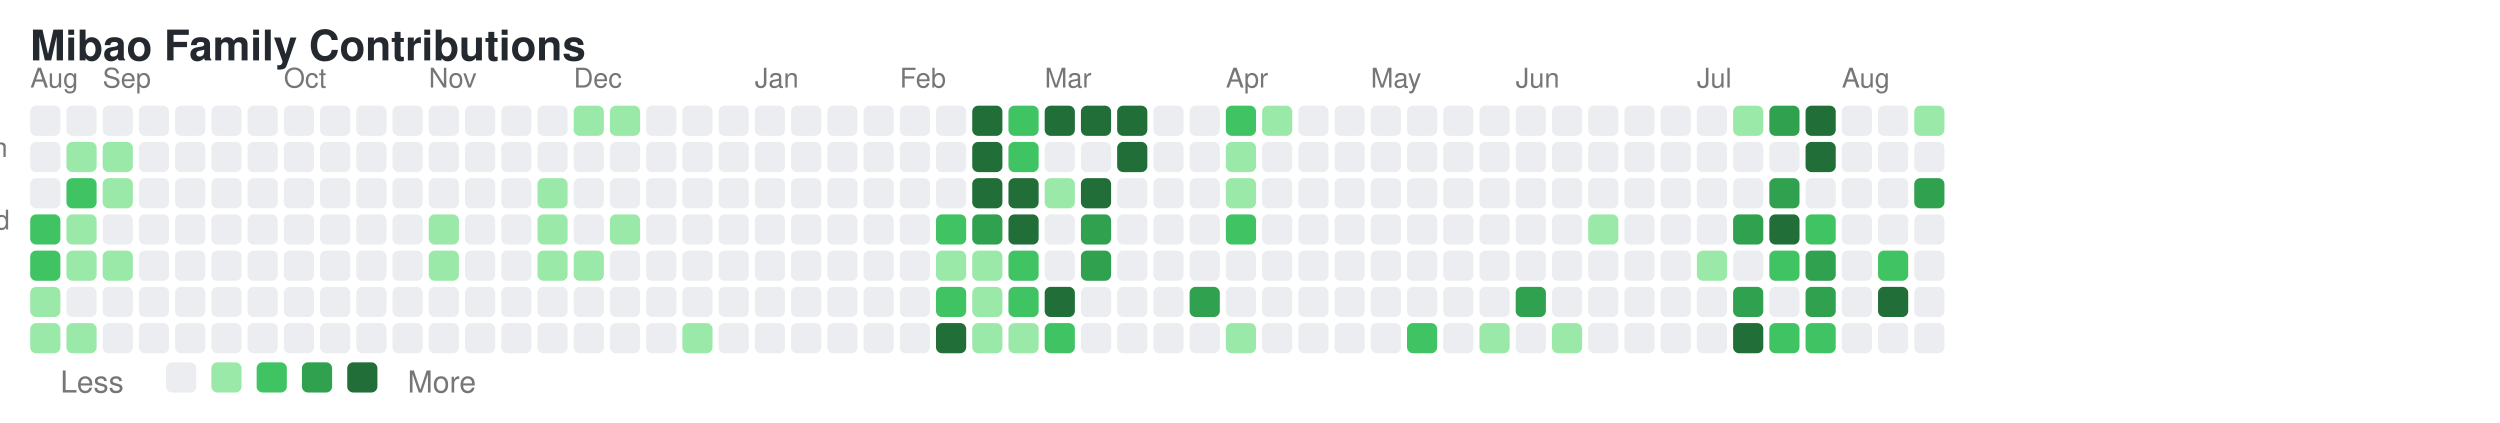
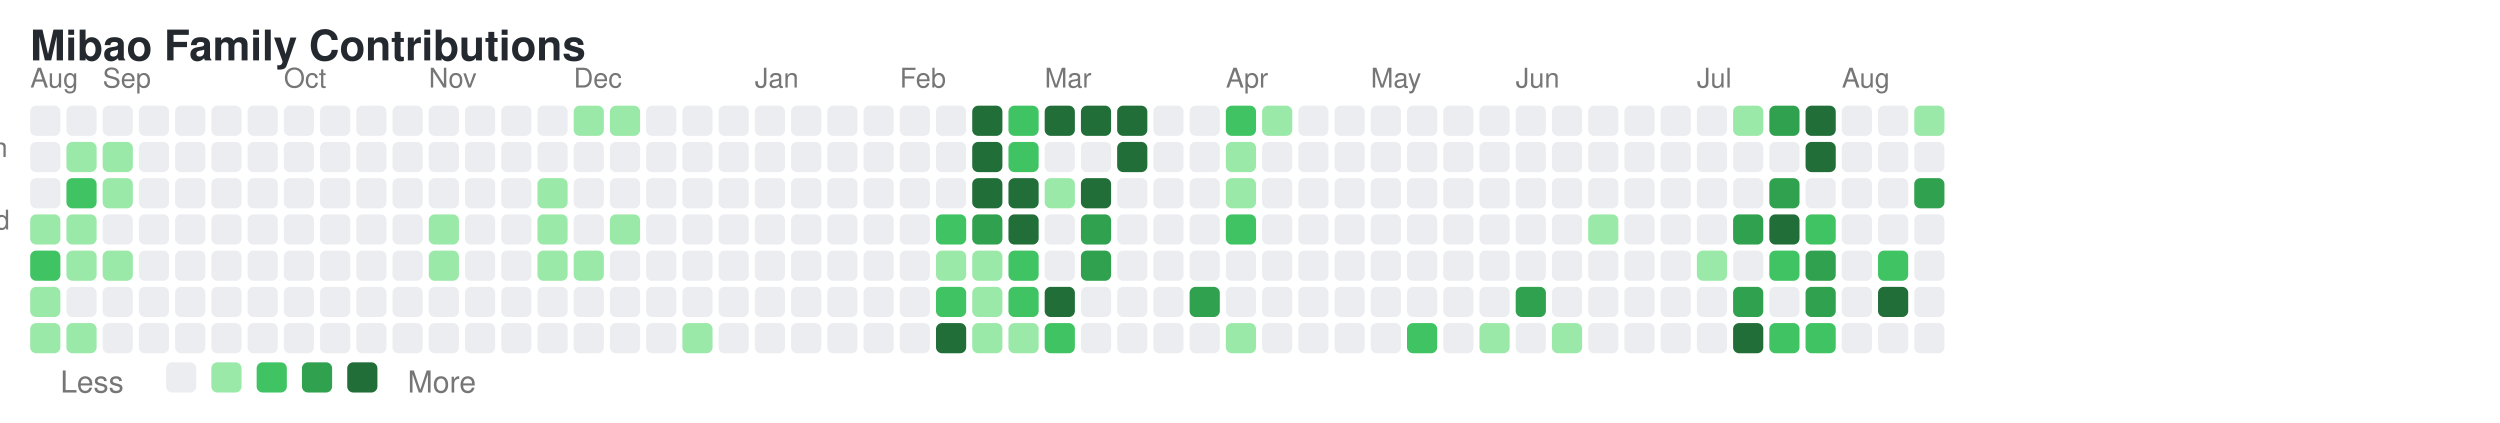
<svg xmlns="http://www.w3.org/2000/svg" width="828" height="140">
  <text x="10" y="20" font-family="-apple-system, BlinkMacSystemFont, Segoe UI, Helvetica, Arial, sans-serif" font-size="14" font-weight="600" fill="#24292f">Mibao Family Contributions</text>
  <g transform="translate(10, 35)">
    <text x="0" y="-6" font-family="-apple-system, BlinkMacSystemFont, Segoe UI, Helvetica, Arial, sans-serif" font-size="9" fill="#767676">Aug</text>
    <text x="24" y="-6" font-family="-apple-system, BlinkMacSystemFont, Segoe UI, Helvetica, Arial, sans-serif" font-size="9" fill="#767676">Sep</text>
    <text x="84" y="-6" font-family="-apple-system, BlinkMacSystemFont, Segoe UI, Helvetica, Arial, sans-serif" font-size="9" fill="#767676">Oct</text>
    <text x="132" y="-6" font-family="-apple-system, BlinkMacSystemFont, Segoe UI, Helvetica, Arial, sans-serif" font-size="9" fill="#767676">Nov</text>
    <text x="180" y="-6" font-family="-apple-system, BlinkMacSystemFont, Segoe UI, Helvetica, Arial, sans-serif" font-size="9" fill="#767676">Dec</text>
    <text x="240" y="-6" font-family="-apple-system, BlinkMacSystemFont, Segoe UI, Helvetica, Arial, sans-serif" font-size="9" fill="#767676">Jan</text>
    <text x="288" y="-6" font-family="-apple-system, BlinkMacSystemFont, Segoe UI, Helvetica, Arial, sans-serif" font-size="9" fill="#767676">Feb</text>
    <text x="336" y="-6" font-family="-apple-system, BlinkMacSystemFont, Segoe UI, Helvetica, Arial, sans-serif" font-size="9" fill="#767676">Mar</text>
    <text x="396" y="-6" font-family="-apple-system, BlinkMacSystemFont, Segoe UI, Helvetica, Arial, sans-serif" font-size="9" fill="#767676">Apr</text>
    <text x="444" y="-6" font-family="-apple-system, BlinkMacSystemFont, Segoe UI, Helvetica, Arial, sans-serif" font-size="9" fill="#767676">May</text>
    <text x="492" y="-6" font-family="-apple-system, BlinkMacSystemFont, Segoe UI, Helvetica, Arial, sans-serif" font-size="9" fill="#767676">Jun</text>
    <text x="552" y="-6" font-family="-apple-system, BlinkMacSystemFont, Segoe UI, Helvetica, Arial, sans-serif" font-size="9" fill="#767676">Jul</text>
    <text x="600" y="-6" font-family="-apple-system, BlinkMacSystemFont, Segoe UI, Helvetica, Arial, sans-serif" font-size="9" fill="#767676">Aug</text>
    <text x="-25" y="17.0" font-family="-apple-system, BlinkMacSystemFont, Segoe UI, Helvetica, Arial, sans-serif" font-size="9" fill="#767676">Mon</text>
    <text x="-25" y="41.0" font-family="-apple-system, BlinkMacSystemFont, Segoe UI, Helvetica, Arial, sans-serif" font-size="9" fill="#767676">Wed</text>
    <text x="-25" y="65.0" font-family="-apple-system, BlinkMacSystemFont, Segoe UI, Helvetica, Arial, sans-serif" font-size="9" fill="#767676">Fri</text>
    <rect x="0" y="0" width="10" height="10" fill="#ebedf0" rx="2" />
    <rect x="0" y="12" width="10" height="10" fill="#ebedf0" rx="2" />
    <rect x="0" y="24" width="10" height="10" fill="#ebedf0" rx="2" />
-     <rect x="0" y="36" width="10" height="10" fill="#40c463" rx="2" />
+     <rect x="0" y="36" width="10" height="10" fill="#9be9a8" rx="2" />
    <rect x="0" y="48" width="10" height="10" fill="#40c463" rx="2" />
    <rect x="0" y="60" width="10" height="10" fill="#9be9a8" rx="2" />
    <rect x="0" y="72" width="10" height="10" fill="#9be9a8" rx="2" />
    <rect x="12" y="0" width="10" height="10" fill="#ebedf0" rx="2" />
    <rect x="12" y="12" width="10" height="10" fill="#9be9a8" rx="2" />
    <rect x="12" y="24" width="10" height="10" fill="#40c463" rx="2" />
    <rect x="12" y="36" width="10" height="10" fill="#9be9a8" rx="2" />
    <rect x="12" y="48" width="10" height="10" fill="#9be9a8" rx="2" />
    <rect x="12" y="60" width="10" height="10" fill="#ebedf0" rx="2" />
    <rect x="12" y="72" width="10" height="10" fill="#9be9a8" rx="2" />
    <rect x="24" y="0" width="10" height="10" fill="#ebedf0" rx="2" />
    <rect x="24" y="12" width="10" height="10" fill="#9be9a8" rx="2" />
    <rect x="24" y="24" width="10" height="10" fill="#9be9a8" rx="2" />
    <rect x="24" y="36" width="10" height="10" fill="#ebedf0" rx="2" />
    <rect x="24" y="48" width="10" height="10" fill="#9be9a8" rx="2" />
    <rect x="24" y="60" width="10" height="10" fill="#ebedf0" rx="2" />
    <rect x="24" y="72" width="10" height="10" fill="#ebedf0" rx="2" />
    <rect x="36" y="0" width="10" height="10" fill="#ebedf0" rx="2" />
    <rect x="36" y="12" width="10" height="10" fill="#ebedf0" rx="2" />
    <rect x="36" y="24" width="10" height="10" fill="#ebedf0" rx="2" />
    <rect x="36" y="36" width="10" height="10" fill="#ebedf0" rx="2" />
    <rect x="36" y="48" width="10" height="10" fill="#ebedf0" rx="2" />
    <rect x="36" y="60" width="10" height="10" fill="#ebedf0" rx="2" />
    <rect x="36" y="72" width="10" height="10" fill="#ebedf0" rx="2" />
    <rect x="48" y="0" width="10" height="10" fill="#ebedf0" rx="2" />
    <rect x="48" y="12" width="10" height="10" fill="#ebedf0" rx="2" />
    <rect x="48" y="24" width="10" height="10" fill="#ebedf0" rx="2" />
    <rect x="48" y="36" width="10" height="10" fill="#ebedf0" rx="2" />
    <rect x="48" y="48" width="10" height="10" fill="#ebedf0" rx="2" />
    <rect x="48" y="60" width="10" height="10" fill="#ebedf0" rx="2" />
    <rect x="48" y="72" width="10" height="10" fill="#ebedf0" rx="2" />
    <rect x="60" y="0" width="10" height="10" fill="#ebedf0" rx="2" />
    <rect x="60" y="12" width="10" height="10" fill="#ebedf0" rx="2" />
    <rect x="60" y="24" width="10" height="10" fill="#ebedf0" rx="2" />
    <rect x="60" y="36" width="10" height="10" fill="#ebedf0" rx="2" />
    <rect x="60" y="48" width="10" height="10" fill="#ebedf0" rx="2" />
    <rect x="60" y="60" width="10" height="10" fill="#ebedf0" rx="2" />
    <rect x="60" y="72" width="10" height="10" fill="#ebedf0" rx="2" />
    <rect x="72" y="0" width="10" height="10" fill="#ebedf0" rx="2" />
    <rect x="72" y="12" width="10" height="10" fill="#ebedf0" rx="2" />
    <rect x="72" y="24" width="10" height="10" fill="#ebedf0" rx="2" />
    <rect x="72" y="36" width="10" height="10" fill="#ebedf0" rx="2" />
    <rect x="72" y="48" width="10" height="10" fill="#ebedf0" rx="2" />
    <rect x="72" y="60" width="10" height="10" fill="#ebedf0" rx="2" />
    <rect x="72" y="72" width="10" height="10" fill="#ebedf0" rx="2" />
    <rect x="84" y="0" width="10" height="10" fill="#ebedf0" rx="2" />
    <rect x="84" y="12" width="10" height="10" fill="#ebedf0" rx="2" />
    <rect x="84" y="24" width="10" height="10" fill="#ebedf0" rx="2" />
    <rect x="84" y="36" width="10" height="10" fill="#ebedf0" rx="2" />
    <rect x="84" y="48" width="10" height="10" fill="#ebedf0" rx="2" />
    <rect x="84" y="60" width="10" height="10" fill="#ebedf0" rx="2" />
    <rect x="84" y="72" width="10" height="10" fill="#ebedf0" rx="2" />
    <rect x="96" y="0" width="10" height="10" fill="#ebedf0" rx="2" />
    <rect x="96" y="12" width="10" height="10" fill="#ebedf0" rx="2" />
    <rect x="96" y="24" width="10" height="10" fill="#ebedf0" rx="2" />
    <rect x="96" y="36" width="10" height="10" fill="#ebedf0" rx="2" />
    <rect x="96" y="48" width="10" height="10" fill="#ebedf0" rx="2" />
    <rect x="96" y="60" width="10" height="10" fill="#ebedf0" rx="2" />
    <rect x="96" y="72" width="10" height="10" fill="#ebedf0" rx="2" />
    <rect x="108" y="0" width="10" height="10" fill="#ebedf0" rx="2" />
    <rect x="108" y="12" width="10" height="10" fill="#ebedf0" rx="2" />
    <rect x="108" y="24" width="10" height="10" fill="#ebedf0" rx="2" />
    <rect x="108" y="36" width="10" height="10" fill="#ebedf0" rx="2" />
    <rect x="108" y="48" width="10" height="10" fill="#ebedf0" rx="2" />
    <rect x="108" y="60" width="10" height="10" fill="#ebedf0" rx="2" />
    <rect x="108" y="72" width="10" height="10" fill="#ebedf0" rx="2" />
    <rect x="120" y="0" width="10" height="10" fill="#ebedf0" rx="2" />
    <rect x="120" y="12" width="10" height="10" fill="#ebedf0" rx="2" />
    <rect x="120" y="24" width="10" height="10" fill="#ebedf0" rx="2" />
    <rect x="120" y="36" width="10" height="10" fill="#ebedf0" rx="2" />
    <rect x="120" y="48" width="10" height="10" fill="#ebedf0" rx="2" />
    <rect x="120" y="60" width="10" height="10" fill="#ebedf0" rx="2" />
    <rect x="120" y="72" width="10" height="10" fill="#ebedf0" rx="2" />
    <rect x="132" y="0" width="10" height="10" fill="#ebedf0" rx="2" />
    <rect x="132" y="12" width="10" height="10" fill="#ebedf0" rx="2" />
    <rect x="132" y="24" width="10" height="10" fill="#ebedf0" rx="2" />
    <rect x="132" y="36" width="10" height="10" fill="#9be9a8" rx="2" />
    <rect x="132" y="48" width="10" height="10" fill="#9be9a8" rx="2" />
    <rect x="132" y="60" width="10" height="10" fill="#ebedf0" rx="2" />
    <rect x="132" y="72" width="10" height="10" fill="#ebedf0" rx="2" />
    <rect x="144" y="0" width="10" height="10" fill="#ebedf0" rx="2" />
    <rect x="144" y="12" width="10" height="10" fill="#ebedf0" rx="2" />
    <rect x="144" y="24" width="10" height="10" fill="#ebedf0" rx="2" />
    <rect x="144" y="36" width="10" height="10" fill="#ebedf0" rx="2" />
    <rect x="144" y="48" width="10" height="10" fill="#ebedf0" rx="2" />
    <rect x="144" y="60" width="10" height="10" fill="#ebedf0" rx="2" />
    <rect x="144" y="72" width="10" height="10" fill="#ebedf0" rx="2" />
    <rect x="156" y="0" width="10" height="10" fill="#ebedf0" rx="2" />
    <rect x="156" y="12" width="10" height="10" fill="#ebedf0" rx="2" />
    <rect x="156" y="24" width="10" height="10" fill="#ebedf0" rx="2" />
    <rect x="156" y="36" width="10" height="10" fill="#ebedf0" rx="2" />
    <rect x="156" y="48" width="10" height="10" fill="#ebedf0" rx="2" />
    <rect x="156" y="60" width="10" height="10" fill="#ebedf0" rx="2" />
    <rect x="156" y="72" width="10" height="10" fill="#ebedf0" rx="2" />
    <rect x="168" y="0" width="10" height="10" fill="#ebedf0" rx="2" />
    <rect x="168" y="12" width="10" height="10" fill="#ebedf0" rx="2" />
    <rect x="168" y="24" width="10" height="10" fill="#9be9a8" rx="2" />
    <rect x="168" y="36" width="10" height="10" fill="#9be9a8" rx="2" />
    <rect x="168" y="48" width="10" height="10" fill="#9be9a8" rx="2" />
    <rect x="168" y="60" width="10" height="10" fill="#ebedf0" rx="2" />
    <rect x="168" y="72" width="10" height="10" fill="#ebedf0" rx="2" />
    <rect x="180" y="0" width="10" height="10" fill="#9be9a8" rx="2" />
    <rect x="180" y="12" width="10" height="10" fill="#ebedf0" rx="2" />
    <rect x="180" y="24" width="10" height="10" fill="#ebedf0" rx="2" />
    <rect x="180" y="36" width="10" height="10" fill="#ebedf0" rx="2" />
    <rect x="180" y="48" width="10" height="10" fill="#9be9a8" rx="2" />
    <rect x="180" y="60" width="10" height="10" fill="#ebedf0" rx="2" />
    <rect x="180" y="72" width="10" height="10" fill="#ebedf0" rx="2" />
    <rect x="192" y="0" width="10" height="10" fill="#9be9a8" rx="2" />
    <rect x="192" y="12" width="10" height="10" fill="#ebedf0" rx="2" />
    <rect x="192" y="24" width="10" height="10" fill="#ebedf0" rx="2" />
    <rect x="192" y="36" width="10" height="10" fill="#9be9a8" rx="2" />
    <rect x="192" y="48" width="10" height="10" fill="#ebedf0" rx="2" />
    <rect x="192" y="60" width="10" height="10" fill="#ebedf0" rx="2" />
    <rect x="192" y="72" width="10" height="10" fill="#ebedf0" rx="2" />
    <rect x="204" y="0" width="10" height="10" fill="#ebedf0" rx="2" />
    <rect x="204" y="12" width="10" height="10" fill="#ebedf0" rx="2" />
    <rect x="204" y="24" width="10" height="10" fill="#ebedf0" rx="2" />
    <rect x="204" y="36" width="10" height="10" fill="#ebedf0" rx="2" />
    <rect x="204" y="48" width="10" height="10" fill="#ebedf0" rx="2" />
    <rect x="204" y="60" width="10" height="10" fill="#ebedf0" rx="2" />
    <rect x="204" y="72" width="10" height="10" fill="#ebedf0" rx="2" />
    <rect x="216" y="0" width="10" height="10" fill="#ebedf0" rx="2" />
    <rect x="216" y="12" width="10" height="10" fill="#ebedf0" rx="2" />
    <rect x="216" y="24" width="10" height="10" fill="#ebedf0" rx="2" />
    <rect x="216" y="36" width="10" height="10" fill="#ebedf0" rx="2" />
    <rect x="216" y="48" width="10" height="10" fill="#ebedf0" rx="2" />
    <rect x="216" y="60" width="10" height="10" fill="#ebedf0" rx="2" />
    <rect x="216" y="72" width="10" height="10" fill="#9be9a8" rx="2" />
    <rect x="228" y="0" width="10" height="10" fill="#ebedf0" rx="2" />
    <rect x="228" y="12" width="10" height="10" fill="#ebedf0" rx="2" />
    <rect x="228" y="24" width="10" height="10" fill="#ebedf0" rx="2" />
    <rect x="228" y="36" width="10" height="10" fill="#ebedf0" rx="2" />
    <rect x="228" y="48" width="10" height="10" fill="#ebedf0" rx="2" />
    <rect x="228" y="60" width="10" height="10" fill="#ebedf0" rx="2" />
    <rect x="228" y="72" width="10" height="10" fill="#ebedf0" rx="2" />
    <rect x="240" y="0" width="10" height="10" fill="#ebedf0" rx="2" />
    <rect x="240" y="12" width="10" height="10" fill="#ebedf0" rx="2" />
    <rect x="240" y="24" width="10" height="10" fill="#ebedf0" rx="2" />
    <rect x="240" y="36" width="10" height="10" fill="#ebedf0" rx="2" />
    <rect x="240" y="48" width="10" height="10" fill="#ebedf0" rx="2" />
    <rect x="240" y="60" width="10" height="10" fill="#ebedf0" rx="2" />
    <rect x="240" y="72" width="10" height="10" fill="#ebedf0" rx="2" />
    <rect x="252" y="0" width="10" height="10" fill="#ebedf0" rx="2" />
    <rect x="252" y="12" width="10" height="10" fill="#ebedf0" rx="2" />
    <rect x="252" y="24" width="10" height="10" fill="#ebedf0" rx="2" />
    <rect x="252" y="36" width="10" height="10" fill="#ebedf0" rx="2" />
    <rect x="252" y="48" width="10" height="10" fill="#ebedf0" rx="2" />
    <rect x="252" y="60" width="10" height="10" fill="#ebedf0" rx="2" />
    <rect x="252" y="72" width="10" height="10" fill="#ebedf0" rx="2" />
    <rect x="264" y="0" width="10" height="10" fill="#ebedf0" rx="2" />
    <rect x="264" y="12" width="10" height="10" fill="#ebedf0" rx="2" />
    <rect x="264" y="24" width="10" height="10" fill="#ebedf0" rx="2" />
    <rect x="264" y="36" width="10" height="10" fill="#ebedf0" rx="2" />
    <rect x="264" y="48" width="10" height="10" fill="#ebedf0" rx="2" />
    <rect x="264" y="60" width="10" height="10" fill="#ebedf0" rx="2" />
    <rect x="264" y="72" width="10" height="10" fill="#ebedf0" rx="2" />
    <rect x="276" y="0" width="10" height="10" fill="#ebedf0" rx="2" />
    <rect x="276" y="12" width="10" height="10" fill="#ebedf0" rx="2" />
    <rect x="276" y="24" width="10" height="10" fill="#ebedf0" rx="2" />
    <rect x="276" y="36" width="10" height="10" fill="#ebedf0" rx="2" />
    <rect x="276" y="48" width="10" height="10" fill="#ebedf0" rx="2" />
    <rect x="276" y="60" width="10" height="10" fill="#ebedf0" rx="2" />
    <rect x="276" y="72" width="10" height="10" fill="#ebedf0" rx="2" />
    <rect x="288" y="0" width="10" height="10" fill="#ebedf0" rx="2" />
    <rect x="288" y="12" width="10" height="10" fill="#ebedf0" rx="2" />
    <rect x="288" y="24" width="10" height="10" fill="#ebedf0" rx="2" />
    <rect x="288" y="36" width="10" height="10" fill="#ebedf0" rx="2" />
    <rect x="288" y="48" width="10" height="10" fill="#ebedf0" rx="2" />
    <rect x="288" y="60" width="10" height="10" fill="#ebedf0" rx="2" />
    <rect x="288" y="72" width="10" height="10" fill="#ebedf0" rx="2" />
    <rect x="300" y="0" width="10" height="10" fill="#ebedf0" rx="2" />
    <rect x="300" y="12" width="10" height="10" fill="#ebedf0" rx="2" />
    <rect x="300" y="24" width="10" height="10" fill="#ebedf0" rx="2" />
    <rect x="300" y="36" width="10" height="10" fill="#40c463" rx="2" />
    <rect x="300" y="48" width="10" height="10" fill="#9be9a8" rx="2" />
    <rect x="300" y="60" width="10" height="10" fill="#40c463" rx="2" />
    <rect x="300" y="72" width="10" height="10" fill="#216e39" rx="2" />
    <rect x="312" y="0" width="10" height="10" fill="#216e39" rx="2" />
    <rect x="312" y="12" width="10" height="10" fill="#216e39" rx="2" />
    <rect x="312" y="24" width="10" height="10" fill="#216e39" rx="2" />
    <rect x="312" y="36" width="10" height="10" fill="#30a14e" rx="2" />
    <rect x="312" y="48" width="10" height="10" fill="#9be9a8" rx="2" />
    <rect x="312" y="60" width="10" height="10" fill="#9be9a8" rx="2" />
    <rect x="312" y="72" width="10" height="10" fill="#9be9a8" rx="2" />
    <rect x="324" y="0" width="10" height="10" fill="#40c463" rx="2" />
    <rect x="324" y="12" width="10" height="10" fill="#40c463" rx="2" />
    <rect x="324" y="24" width="10" height="10" fill="#216e39" rx="2" />
    <rect x="324" y="36" width="10" height="10" fill="#216e39" rx="2" />
    <rect x="324" y="48" width="10" height="10" fill="#40c463" rx="2" />
    <rect x="324" y="60" width="10" height="10" fill="#40c463" rx="2" />
    <rect x="324" y="72" width="10" height="10" fill="#9be9a8" rx="2" />
    <rect x="336" y="0" width="10" height="10" fill="#216e39" rx="2" />
    <rect x="336" y="12" width="10" height="10" fill="#ebedf0" rx="2" />
    <rect x="336" y="24" width="10" height="10" fill="#9be9a8" rx="2" />
    <rect x="336" y="36" width="10" height="10" fill="#ebedf0" rx="2" />
    <rect x="336" y="48" width="10" height="10" fill="#ebedf0" rx="2" />
    <rect x="336" y="60" width="10" height="10" fill="#216e39" rx="2" />
    <rect x="336" y="72" width="10" height="10" fill="#40c463" rx="2" />
    <rect x="348" y="0" width="10" height="10" fill="#216e39" rx="2" />
    <rect x="348" y="12" width="10" height="10" fill="#ebedf0" rx="2" />
    <rect x="348" y="24" width="10" height="10" fill="#216e39" rx="2" />
    <rect x="348" y="36" width="10" height="10" fill="#30a14e" rx="2" />
    <rect x="348" y="48" width="10" height="10" fill="#30a14e" rx="2" />
    <rect x="348" y="60" width="10" height="10" fill="#ebedf0" rx="2" />
    <rect x="348" y="72" width="10" height="10" fill="#ebedf0" rx="2" />
    <rect x="360" y="0" width="10" height="10" fill="#216e39" rx="2" />
    <rect x="360" y="12" width="10" height="10" fill="#216e39" rx="2" />
    <rect x="360" y="24" width="10" height="10" fill="#ebedf0" rx="2" />
    <rect x="360" y="36" width="10" height="10" fill="#ebedf0" rx="2" />
    <rect x="360" y="48" width="10" height="10" fill="#ebedf0" rx="2" />
    <rect x="360" y="60" width="10" height="10" fill="#ebedf0" rx="2" />
    <rect x="360" y="72" width="10" height="10" fill="#ebedf0" rx="2" />
    <rect x="372" y="0" width="10" height="10" fill="#ebedf0" rx="2" />
    <rect x="372" y="12" width="10" height="10" fill="#ebedf0" rx="2" />
    <rect x="372" y="24" width="10" height="10" fill="#ebedf0" rx="2" />
    <rect x="372" y="36" width="10" height="10" fill="#ebedf0" rx="2" />
    <rect x="372" y="48" width="10" height="10" fill="#ebedf0" rx="2" />
    <rect x="372" y="60" width="10" height="10" fill="#ebedf0" rx="2" />
    <rect x="372" y="72" width="10" height="10" fill="#ebedf0" rx="2" />
    <rect x="384" y="0" width="10" height="10" fill="#ebedf0" rx="2" />
    <rect x="384" y="12" width="10" height="10" fill="#ebedf0" rx="2" />
    <rect x="384" y="24" width="10" height="10" fill="#ebedf0" rx="2" />
    <rect x="384" y="36" width="10" height="10" fill="#ebedf0" rx="2" />
    <rect x="384" y="48" width="10" height="10" fill="#ebedf0" rx="2" />
    <rect x="384" y="60" width="10" height="10" fill="#30a14e" rx="2" />
    <rect x="384" y="72" width="10" height="10" fill="#ebedf0" rx="2" />
    <rect x="396" y="0" width="10" height="10" fill="#40c463" rx="2" />
    <rect x="396" y="12" width="10" height="10" fill="#9be9a8" rx="2" />
    <rect x="396" y="24" width="10" height="10" fill="#9be9a8" rx="2" />
    <rect x="396" y="36" width="10" height="10" fill="#40c463" rx="2" />
    <rect x="396" y="48" width="10" height="10" fill="#ebedf0" rx="2" />
    <rect x="396" y="60" width="10" height="10" fill="#ebedf0" rx="2" />
    <rect x="396" y="72" width="10" height="10" fill="#9be9a8" rx="2" />
    <rect x="408" y="0" width="10" height="10" fill="#9be9a8" rx="2" />
    <rect x="408" y="12" width="10" height="10" fill="#ebedf0" rx="2" />
    <rect x="408" y="24" width="10" height="10" fill="#ebedf0" rx="2" />
    <rect x="408" y="36" width="10" height="10" fill="#ebedf0" rx="2" />
    <rect x="408" y="48" width="10" height="10" fill="#ebedf0" rx="2" />
    <rect x="408" y="60" width="10" height="10" fill="#ebedf0" rx="2" />
    <rect x="408" y="72" width="10" height="10" fill="#ebedf0" rx="2" />
    <rect x="420" y="0" width="10" height="10" fill="#ebedf0" rx="2" />
    <rect x="420" y="12" width="10" height="10" fill="#ebedf0" rx="2" />
    <rect x="420" y="24" width="10" height="10" fill="#ebedf0" rx="2" />
    <rect x="420" y="36" width="10" height="10" fill="#ebedf0" rx="2" />
    <rect x="420" y="48" width="10" height="10" fill="#ebedf0" rx="2" />
    <rect x="420" y="60" width="10" height="10" fill="#ebedf0" rx="2" />
    <rect x="420" y="72" width="10" height="10" fill="#ebedf0" rx="2" />
    <rect x="432" y="0" width="10" height="10" fill="#ebedf0" rx="2" />
    <rect x="432" y="12" width="10" height="10" fill="#ebedf0" rx="2" />
    <rect x="432" y="24" width="10" height="10" fill="#ebedf0" rx="2" />
    <rect x="432" y="36" width="10" height="10" fill="#ebedf0" rx="2" />
    <rect x="432" y="48" width="10" height="10" fill="#ebedf0" rx="2" />
    <rect x="432" y="60" width="10" height="10" fill="#ebedf0" rx="2" />
    <rect x="432" y="72" width="10" height="10" fill="#ebedf0" rx="2" />
    <rect x="444" y="0" width="10" height="10" fill="#ebedf0" rx="2" />
    <rect x="444" y="12" width="10" height="10" fill="#ebedf0" rx="2" />
    <rect x="444" y="24" width="10" height="10" fill="#ebedf0" rx="2" />
    <rect x="444" y="36" width="10" height="10" fill="#ebedf0" rx="2" />
    <rect x="444" y="48" width="10" height="10" fill="#ebedf0" rx="2" />
    <rect x="444" y="60" width="10" height="10" fill="#ebedf0" rx="2" />
    <rect x="444" y="72" width="10" height="10" fill="#ebedf0" rx="2" />
    <rect x="456" y="0" width="10" height="10" fill="#ebedf0" rx="2" />
    <rect x="456" y="12" width="10" height="10" fill="#ebedf0" rx="2" />
    <rect x="456" y="24" width="10" height="10" fill="#ebedf0" rx="2" />
    <rect x="456" y="36" width="10" height="10" fill="#ebedf0" rx="2" />
    <rect x="456" y="48" width="10" height="10" fill="#ebedf0" rx="2" />
    <rect x="456" y="60" width="10" height="10" fill="#ebedf0" rx="2" />
    <rect x="456" y="72" width="10" height="10" fill="#40c463" rx="2" />
    <rect x="468" y="0" width="10" height="10" fill="#ebedf0" rx="2" />
    <rect x="468" y="12" width="10" height="10" fill="#ebedf0" rx="2" />
    <rect x="468" y="24" width="10" height="10" fill="#ebedf0" rx="2" />
    <rect x="468" y="36" width="10" height="10" fill="#ebedf0" rx="2" />
    <rect x="468" y="48" width="10" height="10" fill="#ebedf0" rx="2" />
    <rect x="468" y="60" width="10" height="10" fill="#ebedf0" rx="2" />
    <rect x="468" y="72" width="10" height="10" fill="#ebedf0" rx="2" />
    <rect x="480" y="0" width="10" height="10" fill="#ebedf0" rx="2" />
    <rect x="480" y="12" width="10" height="10" fill="#ebedf0" rx="2" />
    <rect x="480" y="24" width="10" height="10" fill="#ebedf0" rx="2" />
    <rect x="480" y="36" width="10" height="10" fill="#ebedf0" rx="2" />
    <rect x="480" y="48" width="10" height="10" fill="#ebedf0" rx="2" />
    <rect x="480" y="60" width="10" height="10" fill="#ebedf0" rx="2" />
    <rect x="480" y="72" width="10" height="10" fill="#9be9a8" rx="2" />
    <rect x="492" y="0" width="10" height="10" fill="#ebedf0" rx="2" />
    <rect x="492" y="12" width="10" height="10" fill="#ebedf0" rx="2" />
    <rect x="492" y="24" width="10" height="10" fill="#ebedf0" rx="2" />
    <rect x="492" y="36" width="10" height="10" fill="#ebedf0" rx="2" />
    <rect x="492" y="48" width="10" height="10" fill="#ebedf0" rx="2" />
    <rect x="492" y="60" width="10" height="10" fill="#30a14e" rx="2" />
    <rect x="492" y="72" width="10" height="10" fill="#ebedf0" rx="2" />
    <rect x="504" y="0" width="10" height="10" fill="#ebedf0" rx="2" />
    <rect x="504" y="12" width="10" height="10" fill="#ebedf0" rx="2" />
    <rect x="504" y="24" width="10" height="10" fill="#ebedf0" rx="2" />
    <rect x="504" y="36" width="10" height="10" fill="#ebedf0" rx="2" />
    <rect x="504" y="48" width="10" height="10" fill="#ebedf0" rx="2" />
    <rect x="504" y="60" width="10" height="10" fill="#ebedf0" rx="2" />
    <rect x="504" y="72" width="10" height="10" fill="#9be9a8" rx="2" />
    <rect x="516" y="0" width="10" height="10" fill="#ebedf0" rx="2" />
    <rect x="516" y="12" width="10" height="10" fill="#ebedf0" rx="2" />
    <rect x="516" y="24" width="10" height="10" fill="#ebedf0" rx="2" />
    <rect x="516" y="36" width="10" height="10" fill="#9be9a8" rx="2" />
    <rect x="516" y="48" width="10" height="10" fill="#ebedf0" rx="2" />
    <rect x="516" y="60" width="10" height="10" fill="#ebedf0" rx="2" />
    <rect x="516" y="72" width="10" height="10" fill="#ebedf0" rx="2" />
    <rect x="528" y="0" width="10" height="10" fill="#ebedf0" rx="2" />
    <rect x="528" y="12" width="10" height="10" fill="#ebedf0" rx="2" />
    <rect x="528" y="24" width="10" height="10" fill="#ebedf0" rx="2" />
    <rect x="528" y="36" width="10" height="10" fill="#ebedf0" rx="2" />
    <rect x="528" y="48" width="10" height="10" fill="#ebedf0" rx="2" />
    <rect x="528" y="60" width="10" height="10" fill="#ebedf0" rx="2" />
    <rect x="528" y="72" width="10" height="10" fill="#ebedf0" rx="2" />
    <rect x="540" y="0" width="10" height="10" fill="#ebedf0" rx="2" />
    <rect x="540" y="12" width="10" height="10" fill="#ebedf0" rx="2" />
    <rect x="540" y="24" width="10" height="10" fill="#ebedf0" rx="2" />
    <rect x="540" y="36" width="10" height="10" fill="#ebedf0" rx="2" />
    <rect x="540" y="48" width="10" height="10" fill="#ebedf0" rx="2" />
    <rect x="540" y="60" width="10" height="10" fill="#ebedf0" rx="2" />
    <rect x="540" y="72" width="10" height="10" fill="#ebedf0" rx="2" />
    <rect x="552" y="0" width="10" height="10" fill="#ebedf0" rx="2" />
    <rect x="552" y="12" width="10" height="10" fill="#ebedf0" rx="2" />
    <rect x="552" y="24" width="10" height="10" fill="#ebedf0" rx="2" />
    <rect x="552" y="36" width="10" height="10" fill="#ebedf0" rx="2" />
    <rect x="552" y="48" width="10" height="10" fill="#9be9a8" rx="2" />
    <rect x="552" y="60" width="10" height="10" fill="#ebedf0" rx="2" />
    <rect x="552" y="72" width="10" height="10" fill="#ebedf0" rx="2" />
    <rect x="564" y="0" width="10" height="10" fill="#9be9a8" rx="2" />
    <rect x="564" y="12" width="10" height="10" fill="#ebedf0" rx="2" />
    <rect x="564" y="24" width="10" height="10" fill="#ebedf0" rx="2" />
    <rect x="564" y="36" width="10" height="10" fill="#30a14e" rx="2" />
    <rect x="564" y="48" width="10" height="10" fill="#ebedf0" rx="2" />
    <rect x="564" y="60" width="10" height="10" fill="#30a14e" rx="2" />
    <rect x="564" y="72" width="10" height="10" fill="#216e39" rx="2" />
    <rect x="576" y="0" width="10" height="10" fill="#30a14e" rx="2" />
    <rect x="576" y="12" width="10" height="10" fill="#ebedf0" rx="2" />
    <rect x="576" y="24" width="10" height="10" fill="#30a14e" rx="2" />
    <rect x="576" y="36" width="10" height="10" fill="#216e39" rx="2" />
    <rect x="576" y="48" width="10" height="10" fill="#40c463" rx="2" />
    <rect x="576" y="60" width="10" height="10" fill="#ebedf0" rx="2" />
    <rect x="576" y="72" width="10" height="10" fill="#40c463" rx="2" />
    <rect x="588" y="0" width="10" height="10" fill="#216e39" rx="2" />
    <rect x="588" y="12" width="10" height="10" fill="#216e39" rx="2" />
    <rect x="588" y="24" width="10" height="10" fill="#ebedf0" rx="2" />
    <rect x="588" y="36" width="10" height="10" fill="#40c463" rx="2" />
    <rect x="588" y="48" width="10" height="10" fill="#30a14e" rx="2" />
    <rect x="588" y="60" width="10" height="10" fill="#30a14e" rx="2" />
    <rect x="588" y="72" width="10" height="10" fill="#40c463" rx="2" />
    <rect x="600" y="0" width="10" height="10" fill="#ebedf0" rx="2" />
    <rect x="600" y="12" width="10" height="10" fill="#ebedf0" rx="2" />
    <rect x="600" y="24" width="10" height="10" fill="#ebedf0" rx="2" />
    <rect x="600" y="36" width="10" height="10" fill="#ebedf0" rx="2" />
    <rect x="600" y="48" width="10" height="10" fill="#ebedf0" rx="2" />
    <rect x="600" y="60" width="10" height="10" fill="#ebedf0" rx="2" />
    <rect x="600" y="72" width="10" height="10" fill="#ebedf0" rx="2" />
    <rect x="612" y="0" width="10" height="10" fill="#ebedf0" rx="2" />
    <rect x="612" y="12" width="10" height="10" fill="#ebedf0" rx="2" />
    <rect x="612" y="24" width="10" height="10" fill="#ebedf0" rx="2" />
    <rect x="612" y="36" width="10" height="10" fill="#ebedf0" rx="2" />
    <rect x="612" y="48" width="10" height="10" fill="#40c463" rx="2" />
    <rect x="612" y="60" width="10" height="10" fill="#216e39" rx="2" />
    <rect x="612" y="72" width="10" height="10" fill="#ebedf0" rx="2" />
    <rect x="624" y="0" width="10" height="10" fill="#9be9a8" rx="2" />
    <rect x="624" y="12" width="10" height="10" fill="#ebedf0" rx="2" />
    <rect x="624" y="24" width="10" height="10" fill="#30a14e" rx="2" />
    <rect x="624" y="36" width="10" height="10" fill="#ebedf0" rx="2" />
    <rect x="624" y="48" width="10" height="10" fill="#ebedf0" rx="2" />
    <rect x="624" y="60" width="10" height="10" fill="#ebedf0" rx="2" />
    <rect x="624" y="72" width="10" height="10" fill="#ebedf0" rx="2" />
    <text x="10" y="95" font-family="-apple-system, BlinkMacSystemFont, Segoe UI, Helvetica, Arial, sans-serif" font-size="10" fill="#767676">Less</text>
    <rect x="45" y="85" width="10" height="10" fill="#ebedf0" rx="2" />
    <rect x="60" y="85" width="10" height="10" fill="#9be9a8" rx="2" />
    <rect x="75" y="85" width="10" height="10" fill="#40c463" rx="2" />
    <rect x="90" y="85" width="10" height="10" fill="#30a14e" rx="2" />
    <rect x="105" y="85" width="10" height="10" fill="#216e39" rx="2" />
    <text x="125" y="95" font-family="-apple-system, BlinkMacSystemFont, Segoe UI, Helvetica, Arial, sans-serif" font-size="10" fill="#767676">More</text>
  </g>
</svg>
